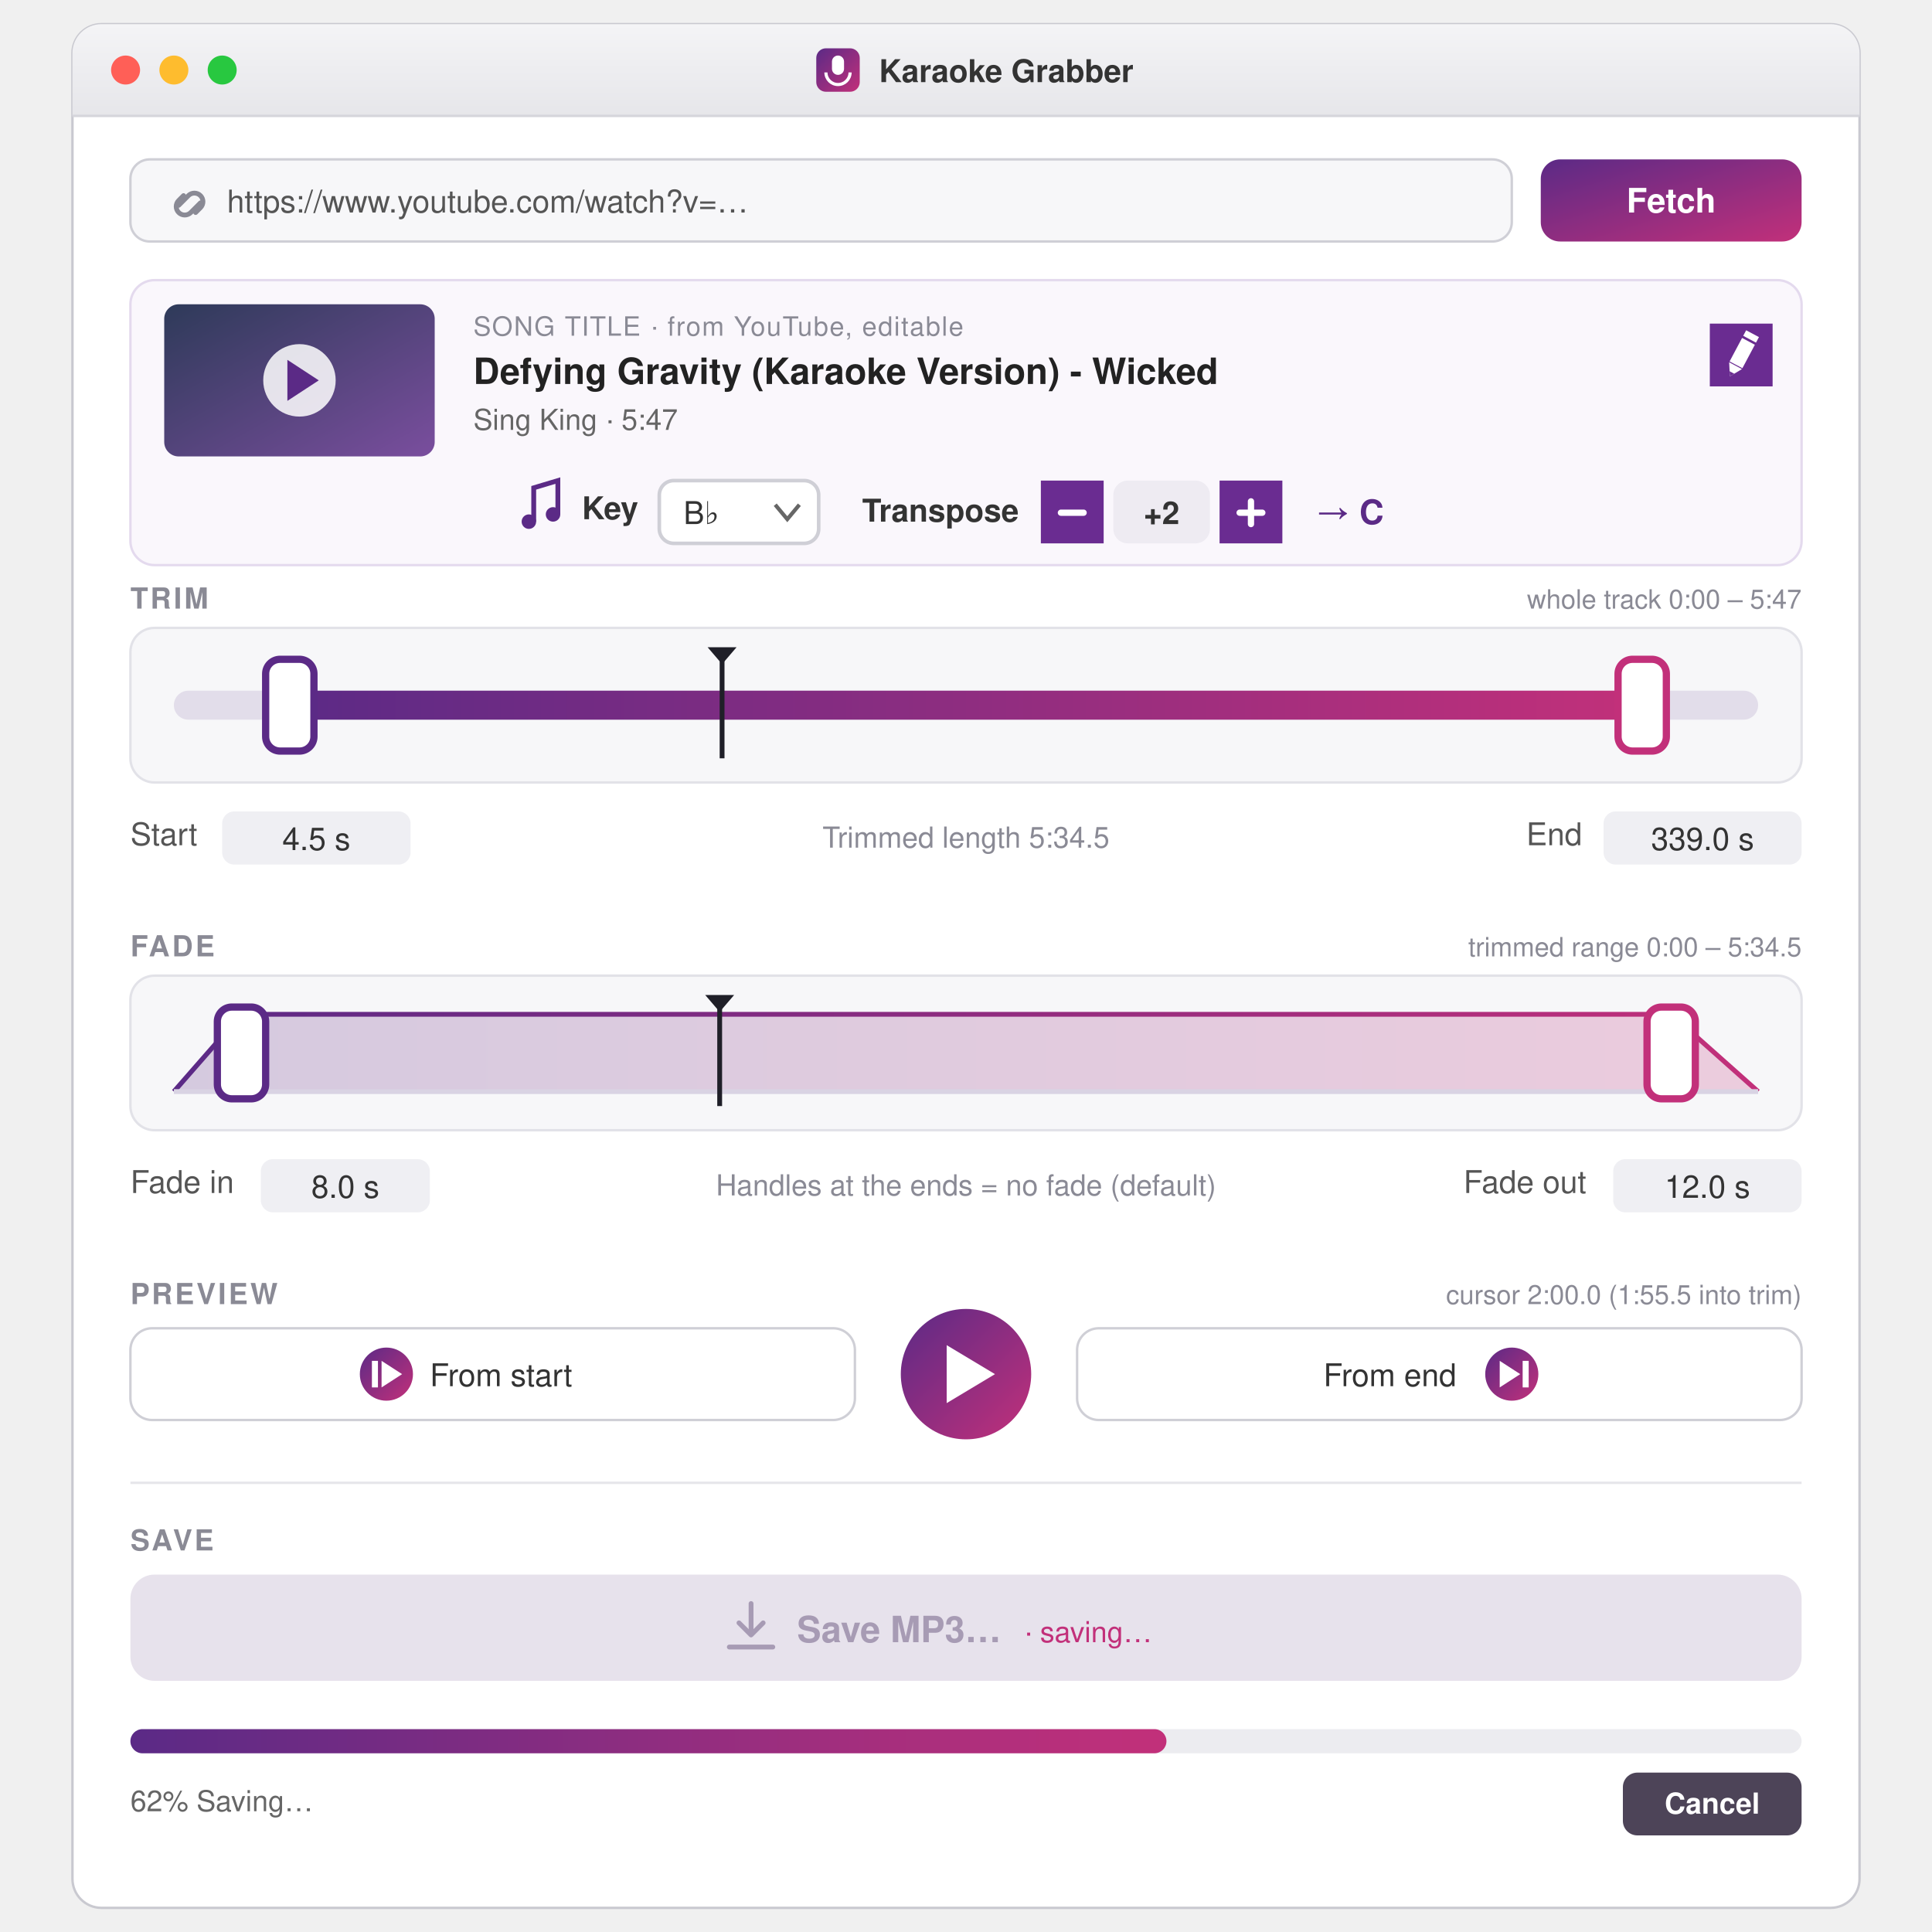
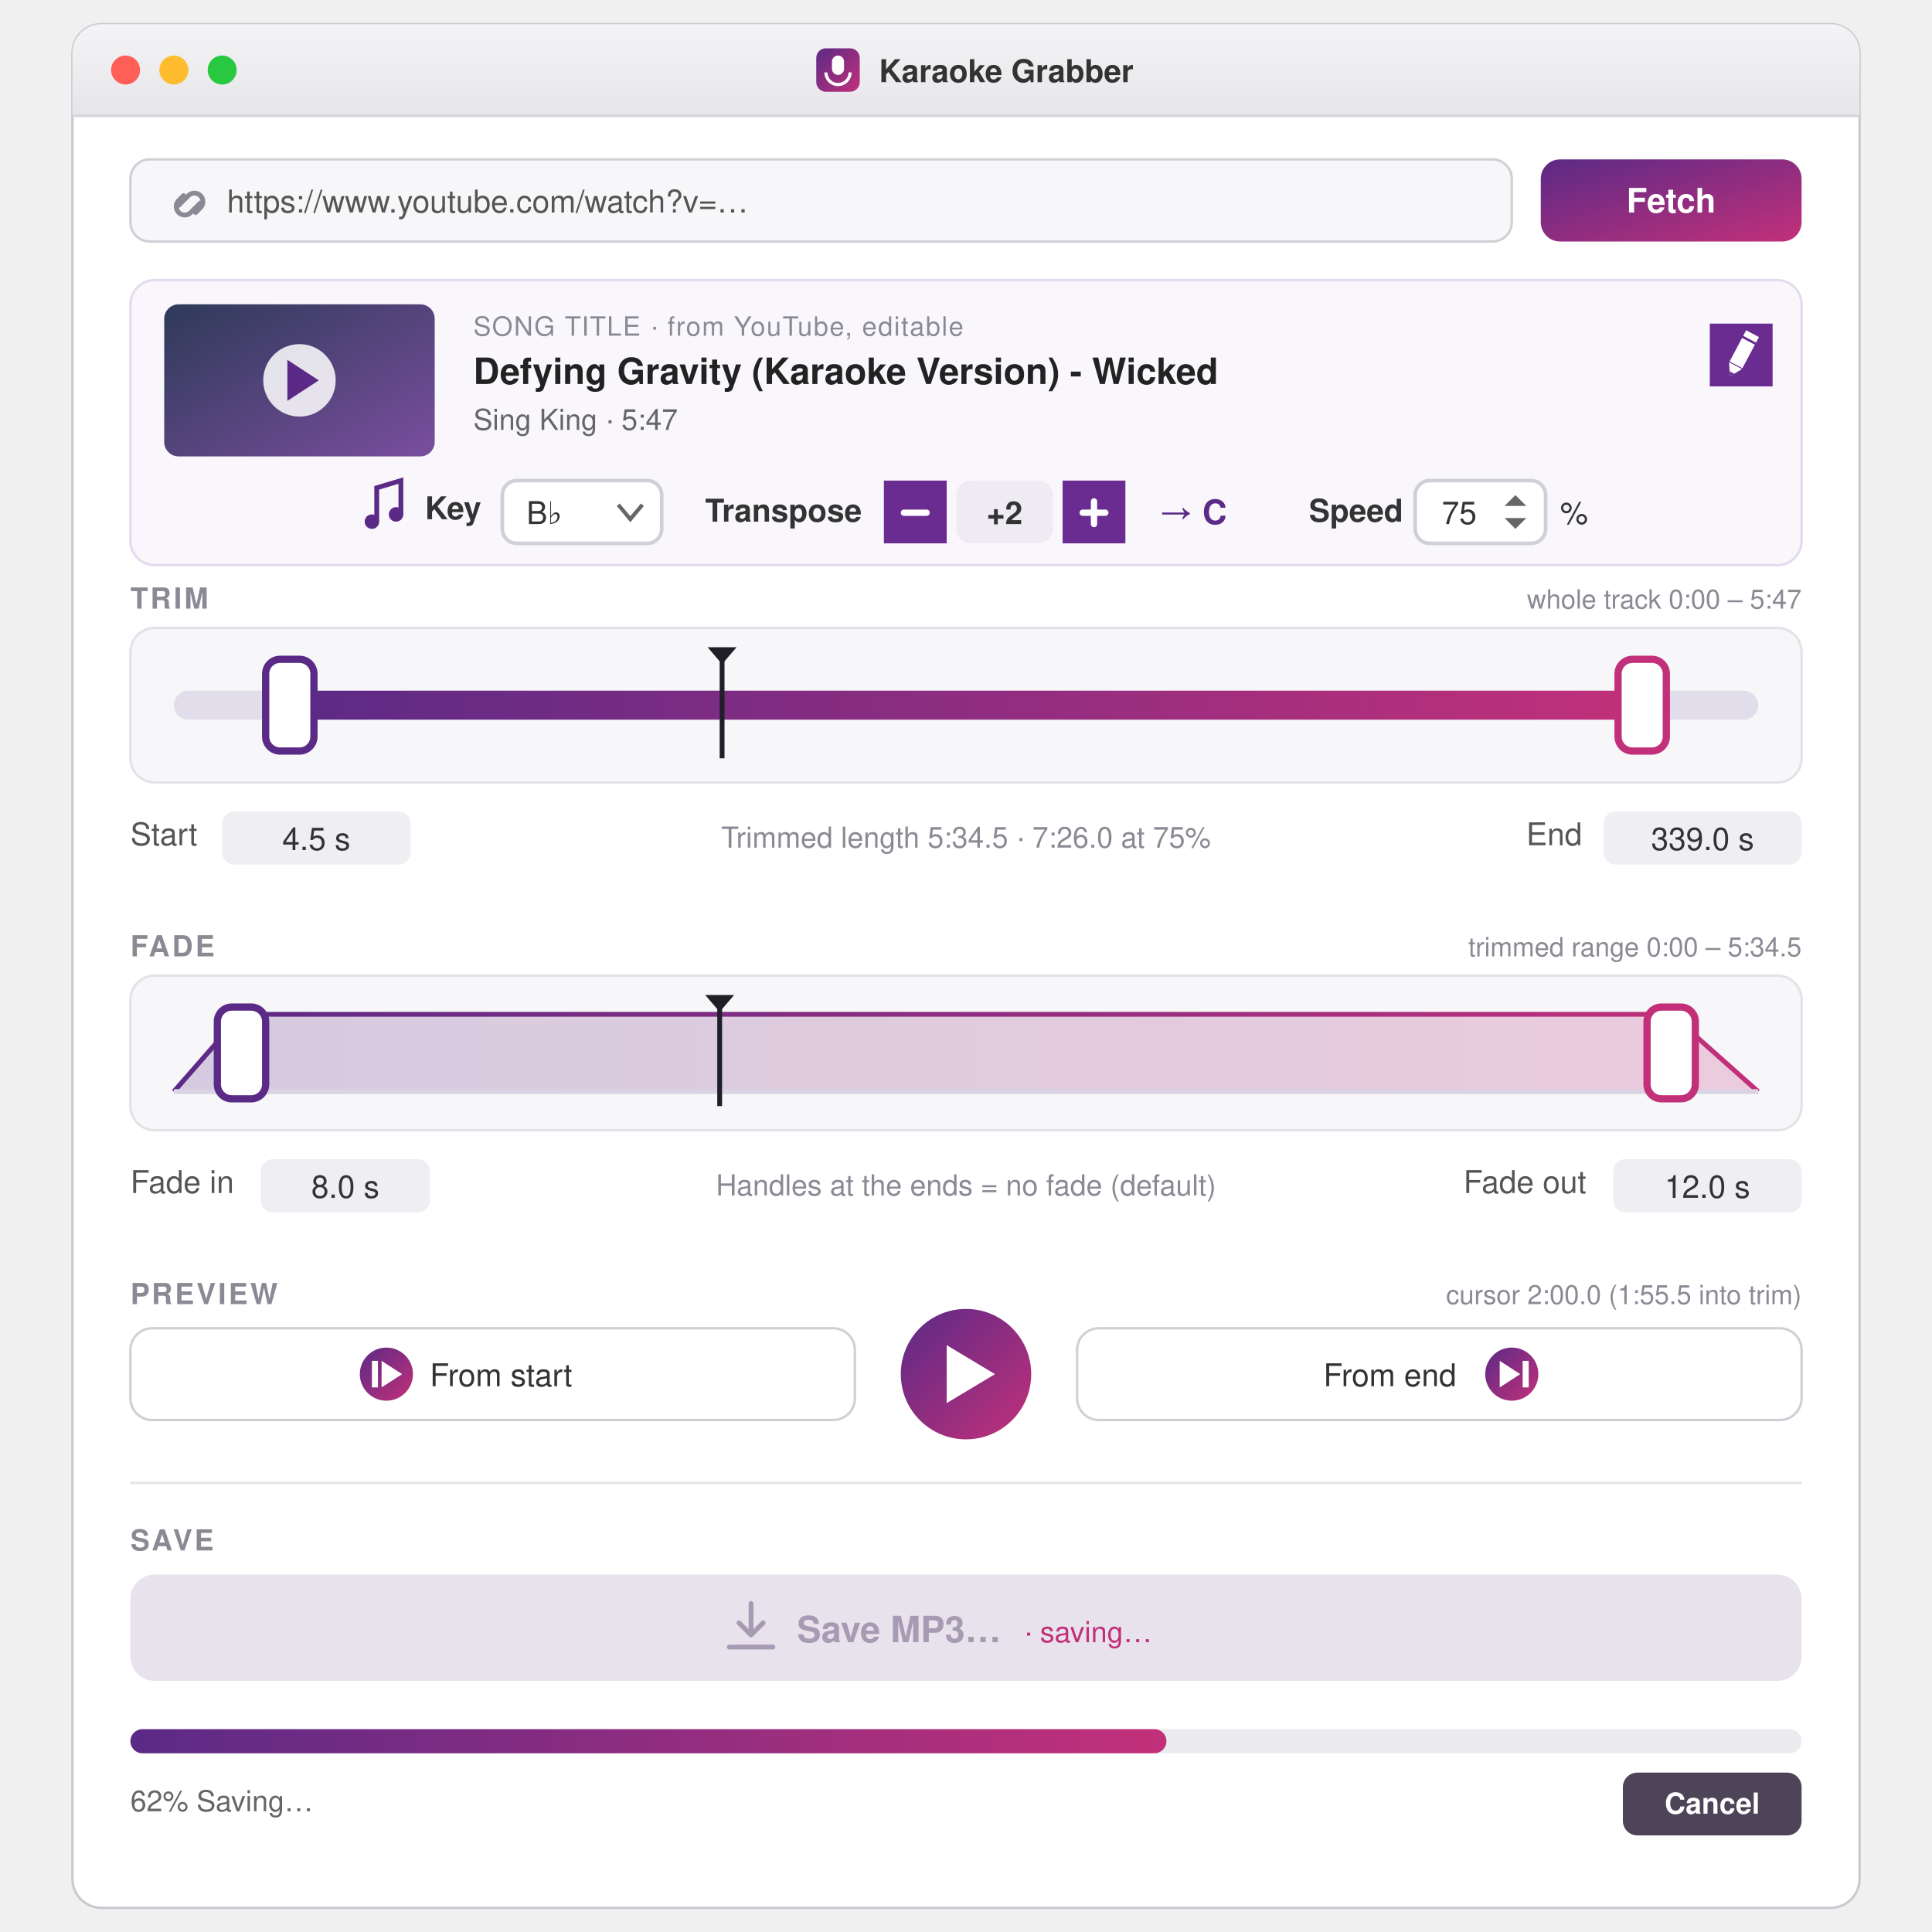
<svg xmlns="http://www.w3.org/2000/svg" width="800" height="800" viewBox="-20 0 800 800" font-family="Helvetica, Arial, sans-serif">
  <defs>
    <linearGradient id="brand" x1="0" y1="0" x2="1" y2="1">
      <stop offset="0" stop-color="#5B2A86" />
      <stop offset="1" stop-color="#C2307A" />
    </linearGradient>
    <linearGradient id="brandH" x1="0" y1="0" x2="1" y2="0">
      <stop offset="0" stop-color="#5B2A86" />
      <stop offset="1" stop-color="#C2307A" />
    </linearGradient>
    <linearGradient id="thumb" x1="0" y1="0" x2="1" y2="1">
      <stop offset="0" stop-color="#2E3A59" />
      <stop offset="1" stop-color="#7A4E9E" />
    </linearGradient>
    <linearGradient id="titlebar" x1="0" y1="0" x2="0" y2="1">
      <stop offset="0" stop-color="#F4F4F6" />
      <stop offset="1" stop-color="#E6E6EA" />
    </linearGradient>
  </defs>
  <rect x="10" y="10" width="740" height="780" rx="12" fill="#FFFFFF" stroke="#C9C9D0" />
  <path d="M10 22 a12 12 0 0 1 12 -12 h716 a12 12 0 0 1 12 12 v26 h-740 z" fill="url(#titlebar)" />
  <line x1="10" y1="48" x2="750" y2="48" stroke="#D5D5DB" />
  <circle cx="32" cy="29" r="6" fill="#FF5F57" />
  <circle cx="52" cy="29" r="6" fill="#FEBC2E" />
  <circle cx="72" cy="29" r="6" fill="#28C840" />
  <rect x="318" y="20" width="18" height="18" rx="4" fill="url(#brand)" />
  <rect x="324.5" y="23" width="5" height="8" rx="2.5" fill="#FFFFFF" />
  <path d="M322 30 a5 5 0 0 0 10 0" fill="none" stroke="#FFFFFF" stroke-width="1.3" />
  <text x="344" y="34" font-size="13" font-weight="bold" fill="#333">Karaoke Grabber</text>
  <rect x="34" y="66" width="572" height="34" rx="8" fill="#F7F7F9" stroke="#CFCFD6" />
  <g transform="translate(48 76)" fill="none" stroke="#8A8A95" stroke-width="2" stroke-linecap="round">
    <path d="M6 9 l4 -4 a3.5 3.5 0 0 1 5 5 l-2 2" />
    <path d="M8 5 l-2 2 a3.5 3.5 0 0 0 5 5 l4 -4" />
  </g>
  <text x="74" y="88" font-size="13" fill="#555">https://www.youtube.com/watch?v=…</text>
  <rect x="618" y="66" width="108" height="34" rx="8" fill="url(#brand)" />
  <text x="672" y="88" font-size="14" font-weight="bold" fill="#FFFFFF" text-anchor="middle">Fetch</text>
  <rect x="34" y="116" width="692" height="118" rx="10" fill="#FAF7FC" stroke="#E4DAEE" />
  <rect x="48" y="126" width="112" height="63" rx="6" fill="url(#thumb)" />
  <circle cx="104" cy="157.5" r="15" fill="#FFFFFF" fill-opacity="0.85" />
  <path d="M99 149 l13 8.5 l-13 8.5 z" fill="#5B2A86" />
  <text x="176" y="139" font-size="11" fill="#8A8A95" letter-spacing="0.5">SONG TITLE · from YouTube, editable</text>
  <text x="176" y="159" font-size="15" font-weight="bold" fill="#222">Defying Gravity (Karaoke Version) - Wicked</text>
  <rect x="688" y="134" width="26" height="26" fill="#6A2C91" />
  <g transform="translate(701 147) rotate(-62)">
    <path d="M-10 0 l5 -3 v6 z" fill="#FFFFFF" />
    <path d="M-10 0 l1.8 -1.1 v2.2 z" fill="#6A2C91" />
    <rect x="-4.6" y="-3" width="11" height="6" fill="#FFFFFF" />
    <rect x="7.4" y="-3" width="2.6" height="6" fill="#FFFFFF" />
  </g>
  <text x="176" y="178" font-size="12" fill="#666">Sing King   ·   5:47</text>
-   <g transform="translate(195 198)">
+   <g transform="translate(130 198)">
    <path d="M6 18 v-14 l10 -3 v14" fill="none" stroke="#5B2A86" stroke-width="2" />
    <circle cx="4" cy="18" r="3" fill="#5B2A86" />
    <circle cx="14" cy="15" r="3" fill="#5B2A86" />
  </g>
-   <text x="221" y="215" font-size="13" font-weight="bold" fill="#333">Key</text>
-   <rect x="253" y="199" width="66" height="26" rx="6" fill="#FFFFFF" stroke="#CFCFD6" stroke-width="1.5" />
-   <text x="263" y="217" font-size="13" fill="#333">B♭</text>
-   <path d="M301 209 l5 6 l5 -6" fill="none" stroke="#666" stroke-width="1.6" />
-   <text x="337" y="216" font-size="13" font-weight="bold" fill="#333">Transpose</text>
-   <rect x="411" y="199" width="26" height="26" fill="#6A2C91" />
-   <rect x="418" y="211" width="12" height="2.6" rx="1.3" fill="#FFFFFF" />
-   <rect x="441" y="199" width="40" height="26" rx="6" fill="#EEEBF2" />
-   <text x="461" y="217" font-size="13" font-weight="bold" fill="#333" text-anchor="middle">+2</text>
-   <rect x="485" y="199" width="26" height="26" fill="#6A2C91" />
-   <rect x="492" y="211" width="12" height="2.6" rx="1.3" fill="#FFFFFF" />
-   <rect x="496.7" y="206.3" width="2.6" height="12" rx="1.3" fill="#FFFFFF" />
-   <text x="525" y="217" font-size="14" font-weight="bold" fill="#5B2A86">→ C</text>
+   <text x="156" y="215" font-size="13" font-weight="bold" fill="#333">Key</text>
+   <rect x="188" y="199" width="66" height="26" rx="6" fill="#FFFFFF" stroke="#CFCFD6" stroke-width="1.5" />
+   <text x="198" y="217" font-size="13" fill="#333">B♭</text>
+   <path d="M236 209 l5 6 l5 -6" fill="none" stroke="#666" stroke-width="1.6" />
+   <text x="272" y="216" font-size="13" font-weight="bold" fill="#333">Transpose</text>
+   <rect x="346" y="199" width="26" height="26" fill="#6A2C91" />
+   <rect x="353" y="211" width="12" height="2.6" rx="1.3" fill="#FFFFFF" />
+   <rect x="376" y="199" width="40" height="26" rx="6" fill="#EEEBF2" />
+   <text x="396" y="217" font-size="13" font-weight="bold" fill="#333" text-anchor="middle">+2</text>
+   <rect x="420" y="199" width="26" height="26" fill="#6A2C91" />
+   <rect x="427" y="211" width="12" height="2.6" rx="1.3" fill="#FFFFFF" />
+   <rect x="431.7" y="206.3" width="2.6" height="12" rx="1.3" fill="#FFFFFF" />
+   <text x="460" y="217" font-size="14" font-weight="bold" fill="#5B2A86">→ C</text>
+   <text x="522" y="216" font-size="13" font-weight="bold" fill="#333">Speed</text>
+   <rect x="566" y="199" width="54" height="26" rx="6" fill="#FFFFFF" stroke="#CFCFD6" stroke-width="1.5" />
+   <text x="577" y="217" font-size="13" fill="#333">75</text>
+   <path d="M603 209.5 l4.5 -4.5 l4.5 4.5 z" fill="#666" />
+   <path d="M603 214.5 l4.5 4.5 l4.5 -4.5 z" fill="#666" />
+   <text x="626" y="217" font-size="13" fill="#333">%</text>
  <text x="34" y="252" font-size="12" font-weight="bold" fill="#8A8A95" letter-spacing="1">TRIM</text>
  <text x="726" y="252" font-size="11" fill="#8A8A95" text-anchor="end">whole track 0:00 – 5:47</text>
  <rect x="34" y="260" width="692" height="64" rx="10" fill="#F7F7F9" stroke="#E2E2E8" />
  <rect x="52" y="286" width="656" height="12" rx="6" fill="#E2DDEA" />
  <rect x="100" y="286" width="560" height="12" fill="url(#brandH)" />
  <line x1="279" y1="270" x2="279" y2="314" stroke="#1F1F28" stroke-width="2" />
  <path d="M273 268 h12 l-6 7 z" fill="#1F1F28" />
  <rect x="90" y="273" width="20" height="38" rx="6" fill="#FFFFFF" stroke="#5B2A86" stroke-width="3" />
  <rect x="650" y="273" width="20" height="38" rx="6" fill="#FFFFFF" stroke="#C2307A" stroke-width="3" />
  <text x="34" y="350" font-size="13" fill="#555">Start</text>
  <rect x="72" y="336" width="78" height="22" rx="5" fill="#EFEFF3" />
  <text x="111" y="352" font-size="13" fill="#333" text-anchor="middle">4.5 s</text>
-   <text x="380" y="351" font-size="12" fill="#8A8A95" text-anchor="middle">Trimmed length 5:34.5</text>
+   <text x="380" y="351" font-size="12" fill="#8A8A95" text-anchor="middle">Trimmed length 5:34.5 · 7:26.0 at 75%</text>
  <text x="612" y="350" font-size="13" fill="#555">End</text>
  <rect x="644" y="336" width="82" height="22" rx="5" fill="#EFEFF3" />
  <text x="685" y="352" font-size="13" fill="#333" text-anchor="middle">339.0 s</text>
  <text x="34" y="396" font-size="12" font-weight="bold" fill="#8A8A95" letter-spacing="1">FADE</text>
  <text x="726" y="396" font-size="11" fill="#8A8A95" text-anchor="end">trimmed range 0:00 – 5:34.5</text>
  <rect x="34" y="404" width="692" height="64" rx="10" fill="#F7F7F9" stroke="#E2E2E8" />
  <path d="M52 452 L80 420 L672 420 L708 452 Z" fill="url(#brandH)" fill-opacity="0.22" />
  <path d="M52 452 L80 420 L672 420 L708 452" fill="none" stroke="url(#brandH)" stroke-width="2" />
  <line x1="52" y1="452" x2="708" y2="452" stroke="#D9D3E3" stroke-width="2" />
  <line x1="278" y1="414" x2="278" y2="458" stroke="#1F1F28" stroke-width="2" />
  <path d="M272 412 h12 l-6 7 z" fill="#1F1F28" />
  <rect x="70" y="417" width="20" height="38" rx="6" fill="#FFFFFF" stroke="#5B2A86" stroke-width="3" />
  <rect x="662" y="417" width="20" height="38" rx="6" fill="#FFFFFF" stroke="#C2307A" stroke-width="3" />
  <text x="34" y="494" font-size="13" fill="#555">Fade in</text>
  <rect x="88" y="480" width="70" height="22" rx="5" fill="#EFEFF3" />
  <text x="123" y="496" font-size="13" fill="#333" text-anchor="middle">8.0 s</text>
  <text x="380" y="495" font-size="12" fill="#8A8A95" text-anchor="middle">Handles at the ends = no fade (default)</text>
  <text x="586" y="494" font-size="13" fill="#555">Fade out</text>
  <rect x="648" y="480" width="78" height="22" rx="5" fill="#EFEFF3" />
  <text x="687" y="496" font-size="13" fill="#333" text-anchor="middle">12.0 s</text>
  <text x="34" y="540" font-size="12" font-weight="bold" fill="#8A8A95" letter-spacing="1">PREVIEW</text>
  <text x="726" y="540" font-size="11" fill="#8A8A95" text-anchor="end">cursor 2:00.0 (1:55.5 into trim)</text>
  <rect x="34" y="550" width="300" height="38" rx="9" fill="#FFFFFF" stroke="#CFCFD6" />
  <circle cx="140" cy="569" r="11" fill="url(#brand)" />
  <rect x="134" y="563.5" width="2.5" height="11" fill="#FFFFFF" />
  <path d="M138 563.5 l8.5 5.5 l-8.5 5.5 z" fill="#FFFFFF" />
  <text x="158" y="574" font-size="13" fill="#333">From start</text>
  <circle cx="380" cy="569" r="27" fill="url(#brand)" />
  <path d="M372 557 l20 12 l-20 12 z" fill="#FFFFFF" />
  <rect x="426" y="550" width="300" height="38" rx="9" fill="#FFFFFF" stroke="#CFCFD6" />
  <text x="528" y="574" font-size="13" fill="#333">From end</text>
  <circle cx="606" cy="569" r="11" fill="url(#brand)" />
  <path d="M601 563.5 l8.5 5.5 l-8.5 5.5 z" fill="#FFFFFF" />
  <rect x="610.5" y="563.5" width="2.5" height="11" fill="#FFFFFF" />
  <line x1="34" y1="614" x2="726" y2="614" stroke="#E6E6EA" />
  <text x="34" y="642" font-size="12" font-weight="bold" fill="#8A8A95" letter-spacing="1">SAVE</text>
  <rect x="34" y="652" width="692" height="44" rx="10" fill="#E7E2EC" />
  <g transform="translate(282 664)" fill="none" stroke="#A79BB4" stroke-width="2" stroke-linecap="round" stroke-linejoin="round">
    <path d="M9 0 v12" />
    <path d="M4 8 l5 5 l5 -5" />
    <path d="M0 18 h18" />
  </g>
  <text x="310" y="680" font-size="15" font-weight="bold" fill="#A79BB4">Save MP3…</text>
  <text x="404" y="680" font-size="12" fill="#C2307A">· saving…</text>
  <rect x="34" y="716" width="692" height="10" rx="5" fill="#ECECF0" />
  <rect x="34" y="716" width="429" height="10" rx="5" fill="url(#brandH)" />
  <text x="34" y="750" font-size="12" fill="#666">62%   Saving…</text>
  <rect x="652" y="734" width="74" height="26" rx="6" fill="#4D4458" />
  <text x="689" y="751" font-size="12" fill="#FFFFFF" text-anchor="middle" font-weight="bold">Cancel</text>
</svg>
